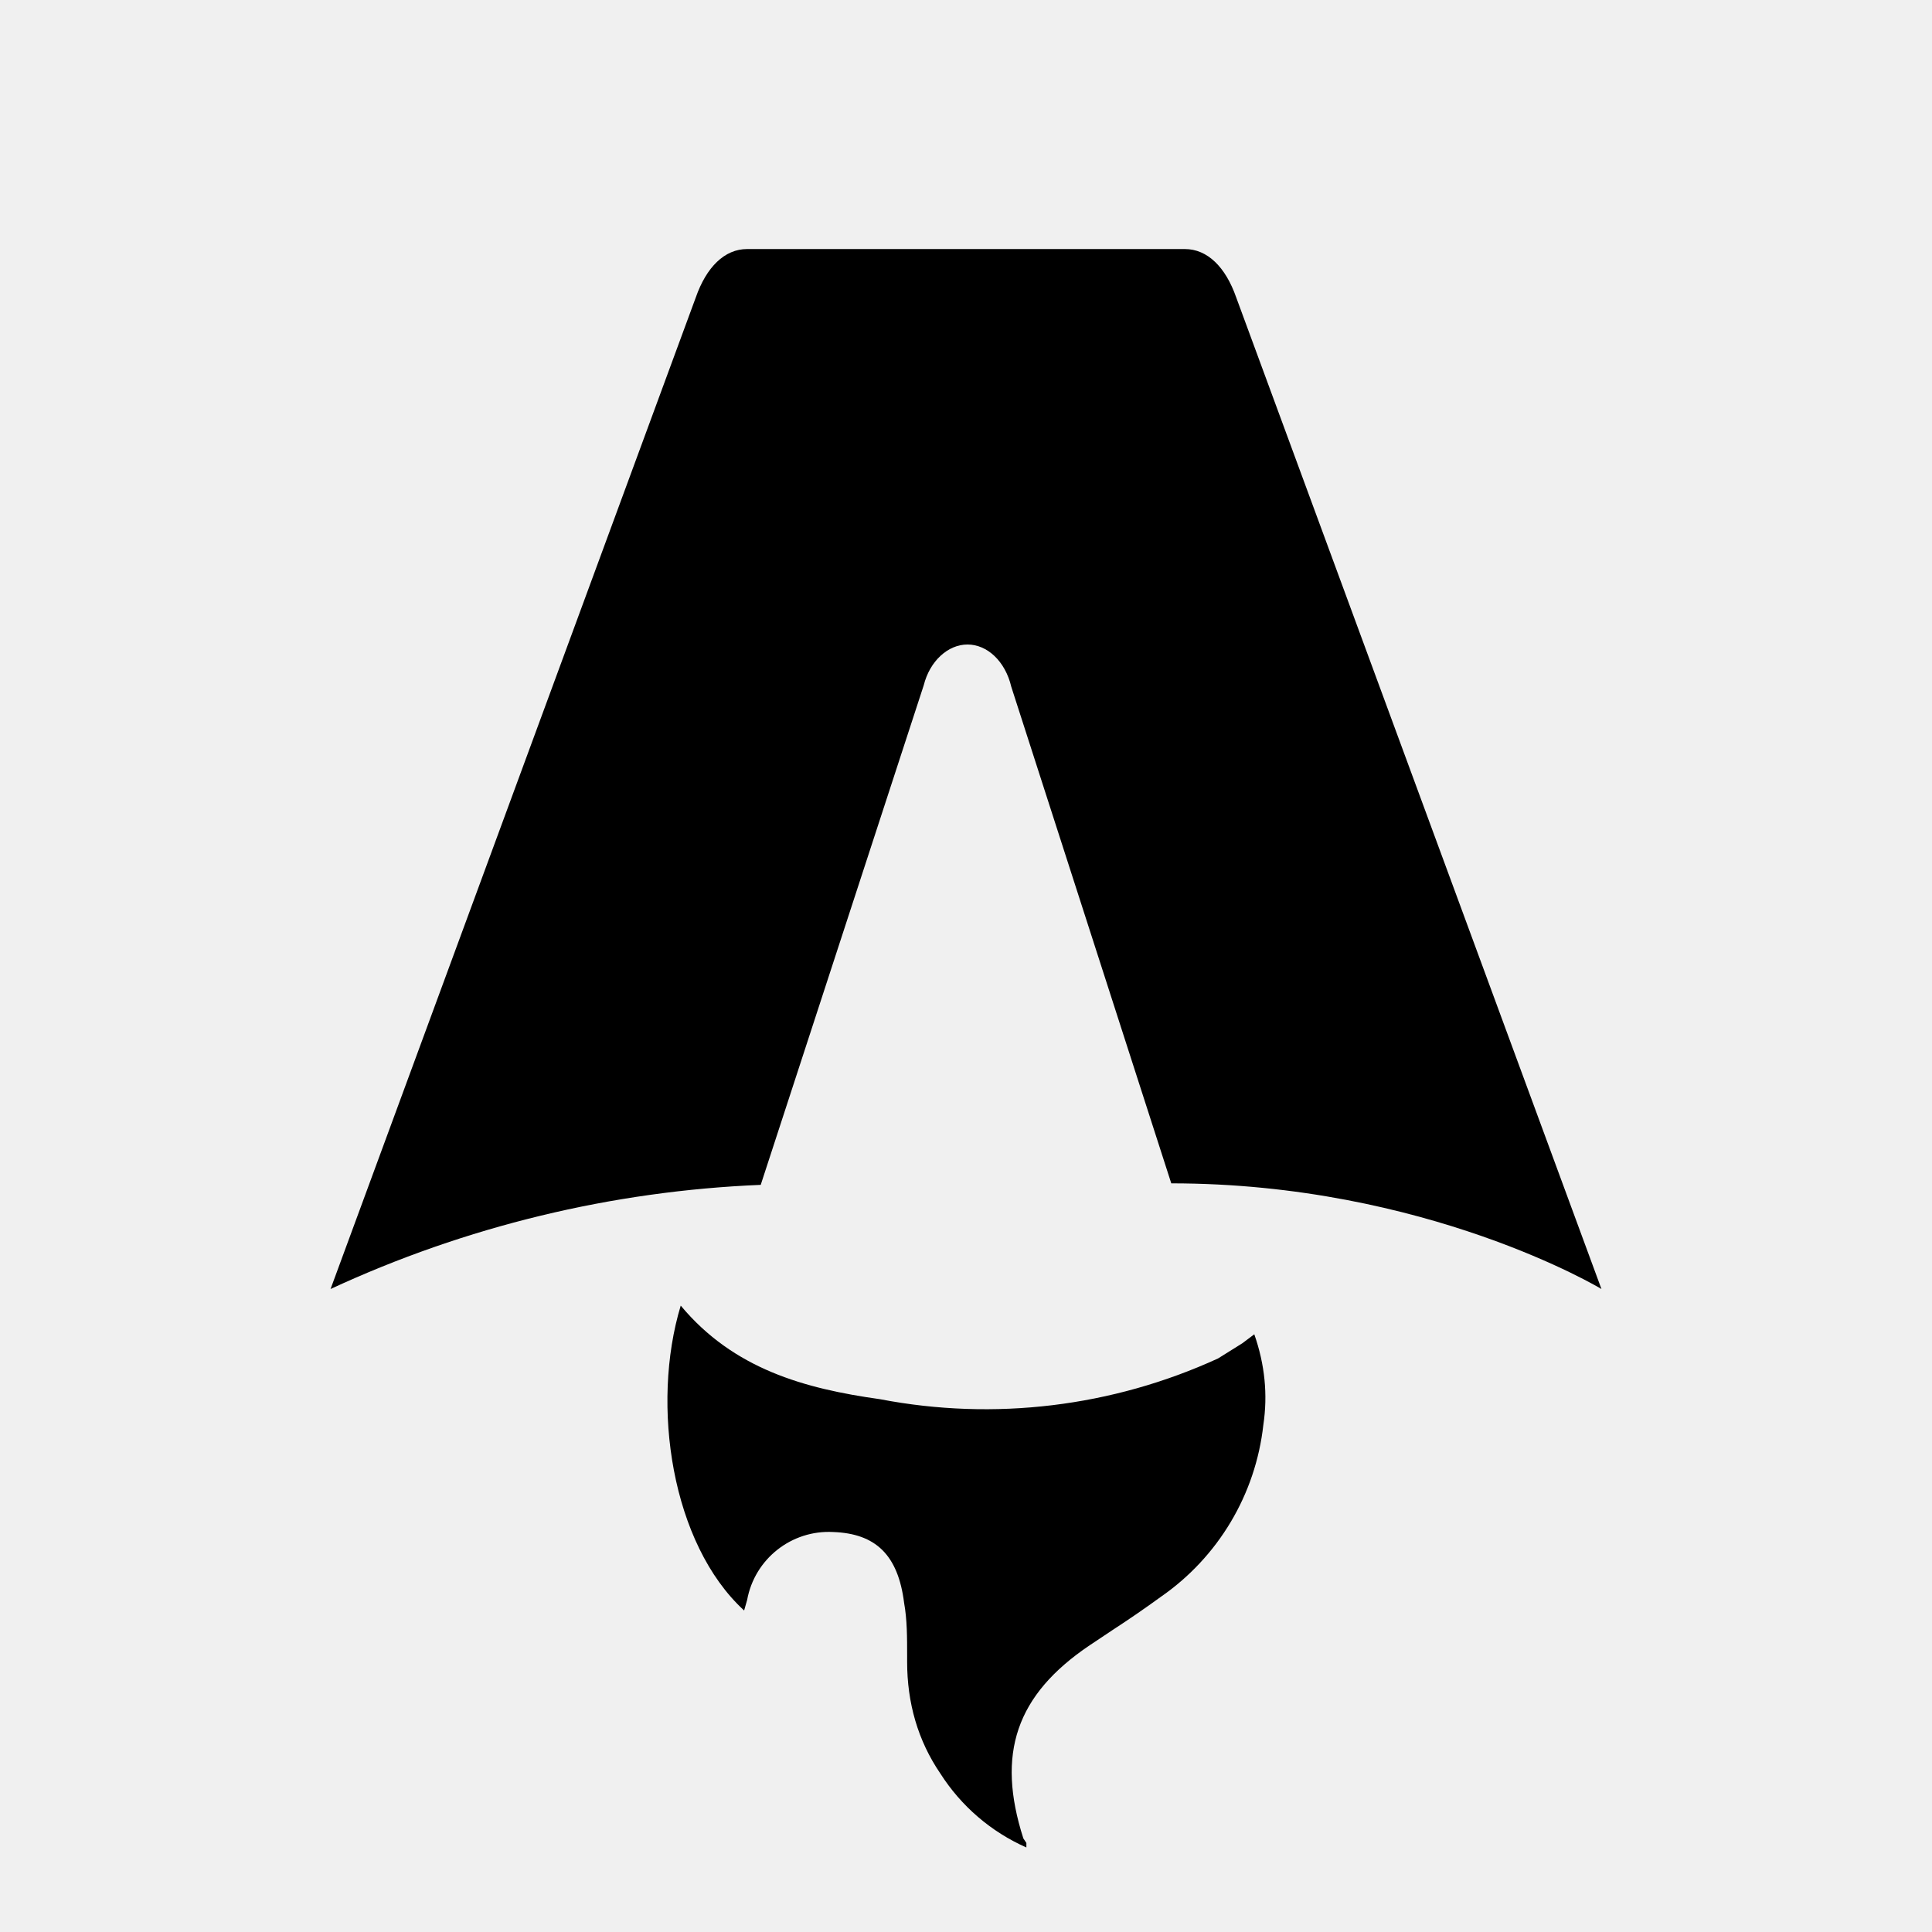
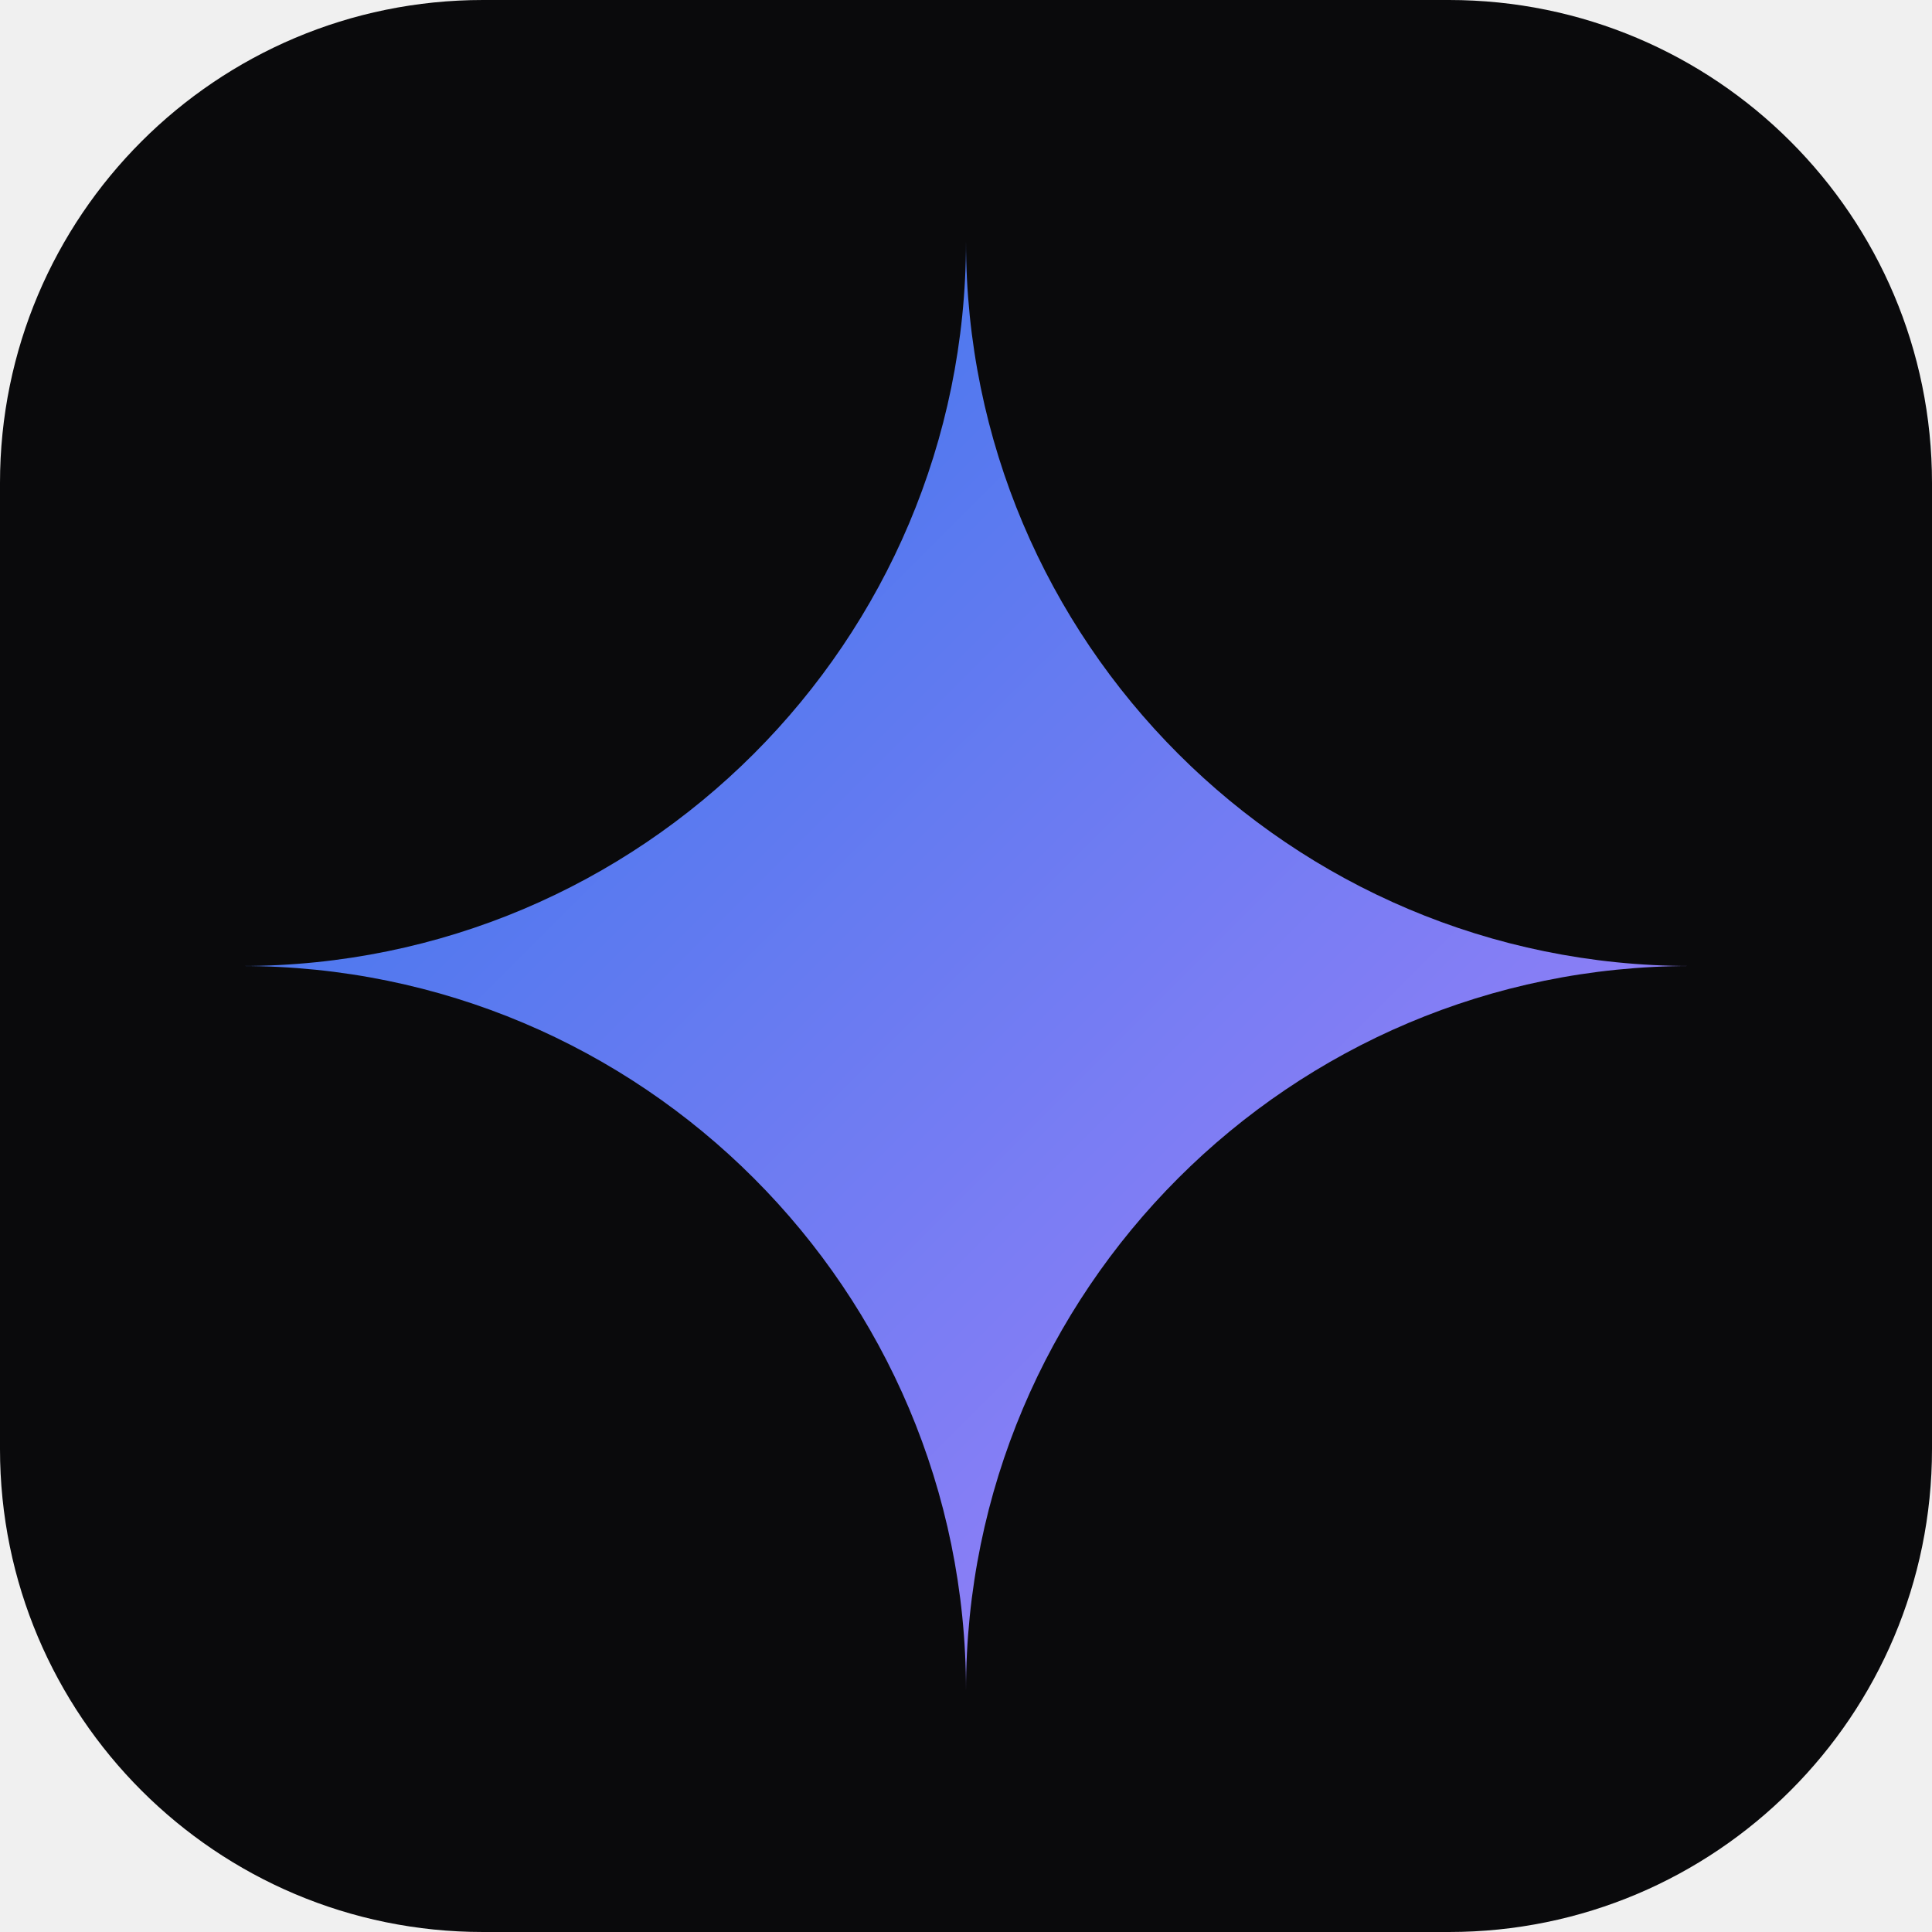
- <svg xmlns="http://www.w3.org/2000/svg" fill="none" viewBox="0 0 128 128">
-   <path d="M50.4 78.5a75.1 75.1 0 0 0-28.5 6.9l24.2-65.7c.7-2 1.9-3.2 3.4-3.2h29c1.5 0 2.7 1.2 3.4 3.2l24.2 65.7s-11.6-7-28.5-7L67 45.5c-.4-1.7-1.6-2.8-2.9-2.8-1.3 0-2.5 1.1-2.9 2.7L50.4 78.5Zm-1.1 28.2Zm-4.2-20.2c-2 6.6-.6 15.8 4.2 20.2a17.5 17.5 0 0 1 .2-.7 5.5 5.5 0 0 1 5.7-4.5c2.8.1 4.3 1.5 4.7 4.7.2 1.1.2 2.3.2 3.5v.4c0 2.7.7 5.2 2.2 7.4a13 13 0 0 0 5.7 4.9v-.3l-.2-.3c-1.8-5.6-.5-9.5 4.4-12.8l1.5-1a73 73 0 0 0 3.2-2.2 16 16 0 0 0 6.8-11.4c.3-2 .1-4-.6-6l-.8.6-1.6 1a37 37 0 0 1-22.4 2.7c-5-.7-9.7-2-13.2-6.2Z" />
-   <style>
-         path { fill: #000; }
-         @media (prefers-color-scheme: dark) {
-             path { fill: #FFF; }
-         }
-     </style>
+ <svg xmlns="http://www.w3.org/2000/svg" viewBox="0 0 64 64" fill="none">
+   <defs>
+     <linearGradient id="gemini-spark" x1="0" y1="0" x2="64" y2="64" gradientUnits="userSpaceOnUse">
+       <stop offset="0%" stop-color="#1a73e8" />
+       <stop offset="100%" stop-color="#c084fc" />
+     </linearGradient>
+   </defs>
+   <rect width="64" height="64" rx="16" fill="#0a0a0c" />
+   <path d="M32 8C32 21.255 42.745 32 56 32C42.745 32 32 42.745 32 56C32 42.745 21.255 32 8 32C21.255 32 32 21.255 32 8Z" fill="url(#gemini-spark)" />
</svg>
